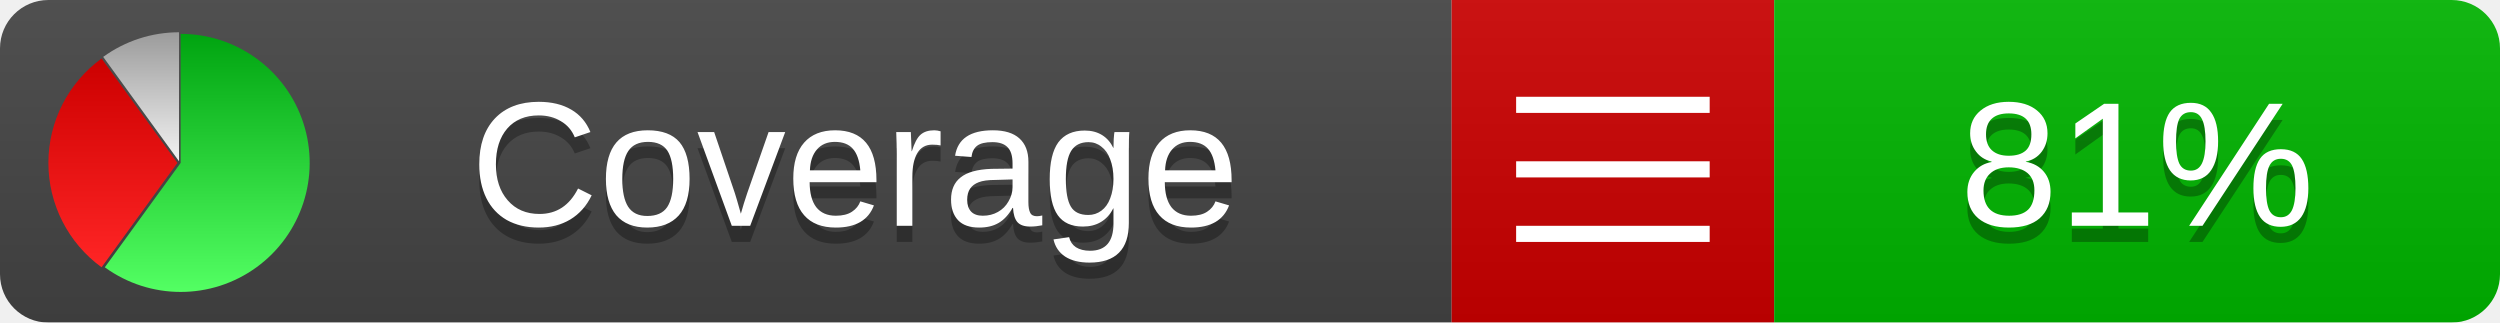
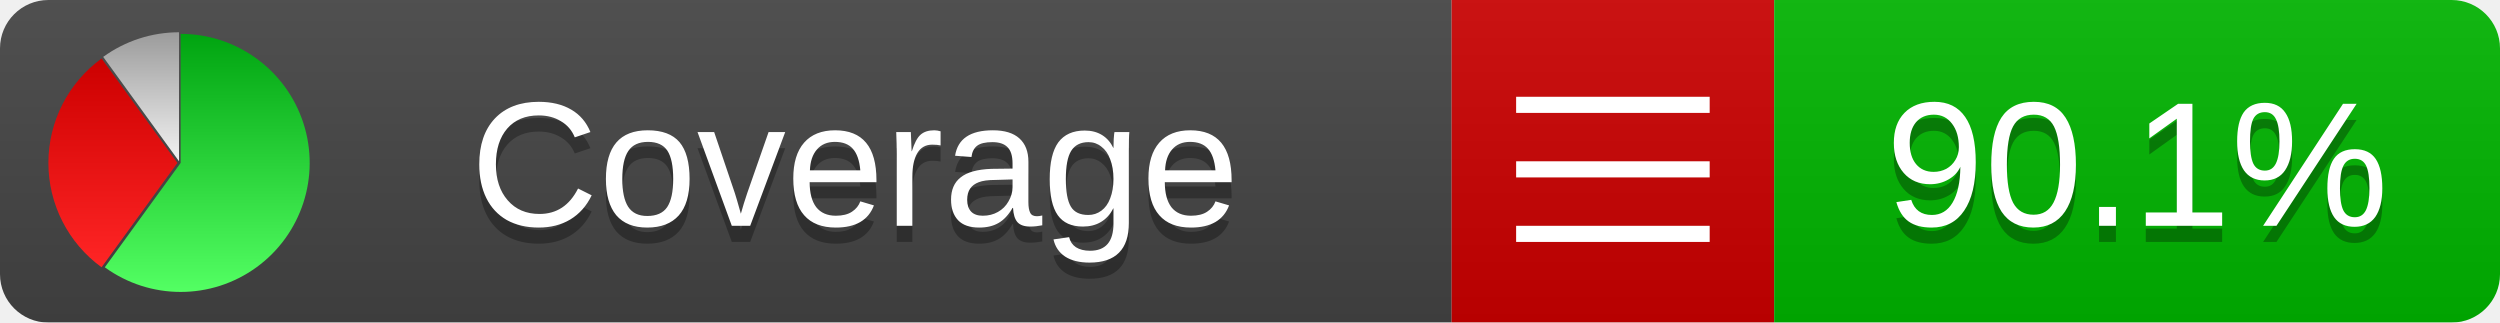
<svg xmlns="http://www.w3.org/2000/svg" xmlns:xlink="http://www.w3.org/1999/xlink" width="155" height="20">
  <style type="text/css">
          
            @keyframes fadeout {
              0 % { visibility: visible; opacity: 1; }
              40% { visibility: visible; opacity: 1; }
              50% { visibility: hidden; opacity: 0; }
              90% { visibility: hidden; opacity: 0; }
              100% { visibility: visible; opacity: 1; }
            }
            @keyframes fadein {
              0% { visibility: hidden; opacity: 0; }
              40% { visibility: hidden; opacity: 0; }
              50% { visibility: visible; opacity: 1; }
              90% { visibility: visible; opacity: 1; }
              100% { visibility: hidden; opacity: 0; }
            }
            .linecoverage {
                animation-duration: 10s;
                animation-name: fadeout;
                animation-iteration-count: infinite;
            }
            .branchcoverage {
                animation-duration: 10s;
                animation-name: fadein;
                animation-iteration-count: infinite;
            }
          
    </style>
  <defs>
    <linearGradient id="gradient" x2="0" y2="100%">
      <stop offset="0" stop-color="#bbb" stop-opacity=".1" />
      <stop offset="1" stop-opacity=".1" />
    </linearGradient>
    <linearGradient id="green" x2="0" y2="100%">
      <stop offset="0" stop-color="#00A410" />
      <stop offset="1" stop-color="#53FF63" />
    </linearGradient>
    <linearGradient id="red" x2="0" y2="100%">
      <stop offset="0" stop-color="#C00" />
      <stop offset="1" stop-color="#FF2525" />
    </linearGradient>
    <linearGradient id="gray" x2="0" y2="100%">
      <stop offset="0" stop-color="#9B9B9B" />
      <stop offset="1" stop-color="#F3F3F3" />
    </linearGradient>
    <mask id="mask">
      <rect width="155" height="20" rx="3" fill="#fff" />
    </mask>
    <g id="icon">
      <path style="fill:url(#green);" d="M205,202.5 l0,-200 a200,200 0 1,1 -117.558,361.803 z" />
      <path style="fill:url(#red);" d="M200,202.5 l-117.558,161.803 a200,200 0 0,1 0,-323.607 z" />
      <path style="fill:url(#gray);" d="M202.5,200 l-117.558,-161.803 a200,200 0 0,1 117.558,-38.196 z" />
    </g>
  </defs>
  <g mask="url(#mask)">
    <rect x="0" y="0" width="90" height="20" fill="#444" />
    <rect x="90" y="0" width="20" height="20" fill="#c00" />
    <rect x="110" y="0" width="45" height="20" fill="#00B600" />
    <rect x="0" y="0" width="155" height="20" fill="url(#gradient)" />
  </g>
  <g>
    <path class="" stroke="#fff" d="M94 6.5 h12 M94 10.5 h12 M94 14.5 h12" />
  </g>
  <g fill="#fff" text-anchor="middle" font-family="Verdana,Arial,Geneva,sans-serif" font-size="11">
    <a xlink:href="https://github.com/danielpalme/ReportGenerator" target="_top">
      <use xlink:href="#icon" transform="translate(3,2) scale(.04)" />
    </a>
    <text x="53" y="15" fill="#010101" fill-opacity=".3">Coverage</text>
    <text x="53" y="14" fill="#fff">Coverage</text>
-     <text class="" x="132.5" y="15" fill="#010101" fill-opacity=".3">81%</text>
-     <text class="" x="132.5" y="14">81%</text>
+     <text class="" x="132.5" y="15" fill="#010101" fill-opacity=".3">90.1%</text>
+     <text class="" x="132.5" y="14">90.1%</text>
  </g>
  <g>
    <rect class="" x="90" y="0" width="65" height="20" fill-opacity="0" />
  </g>
</svg>
